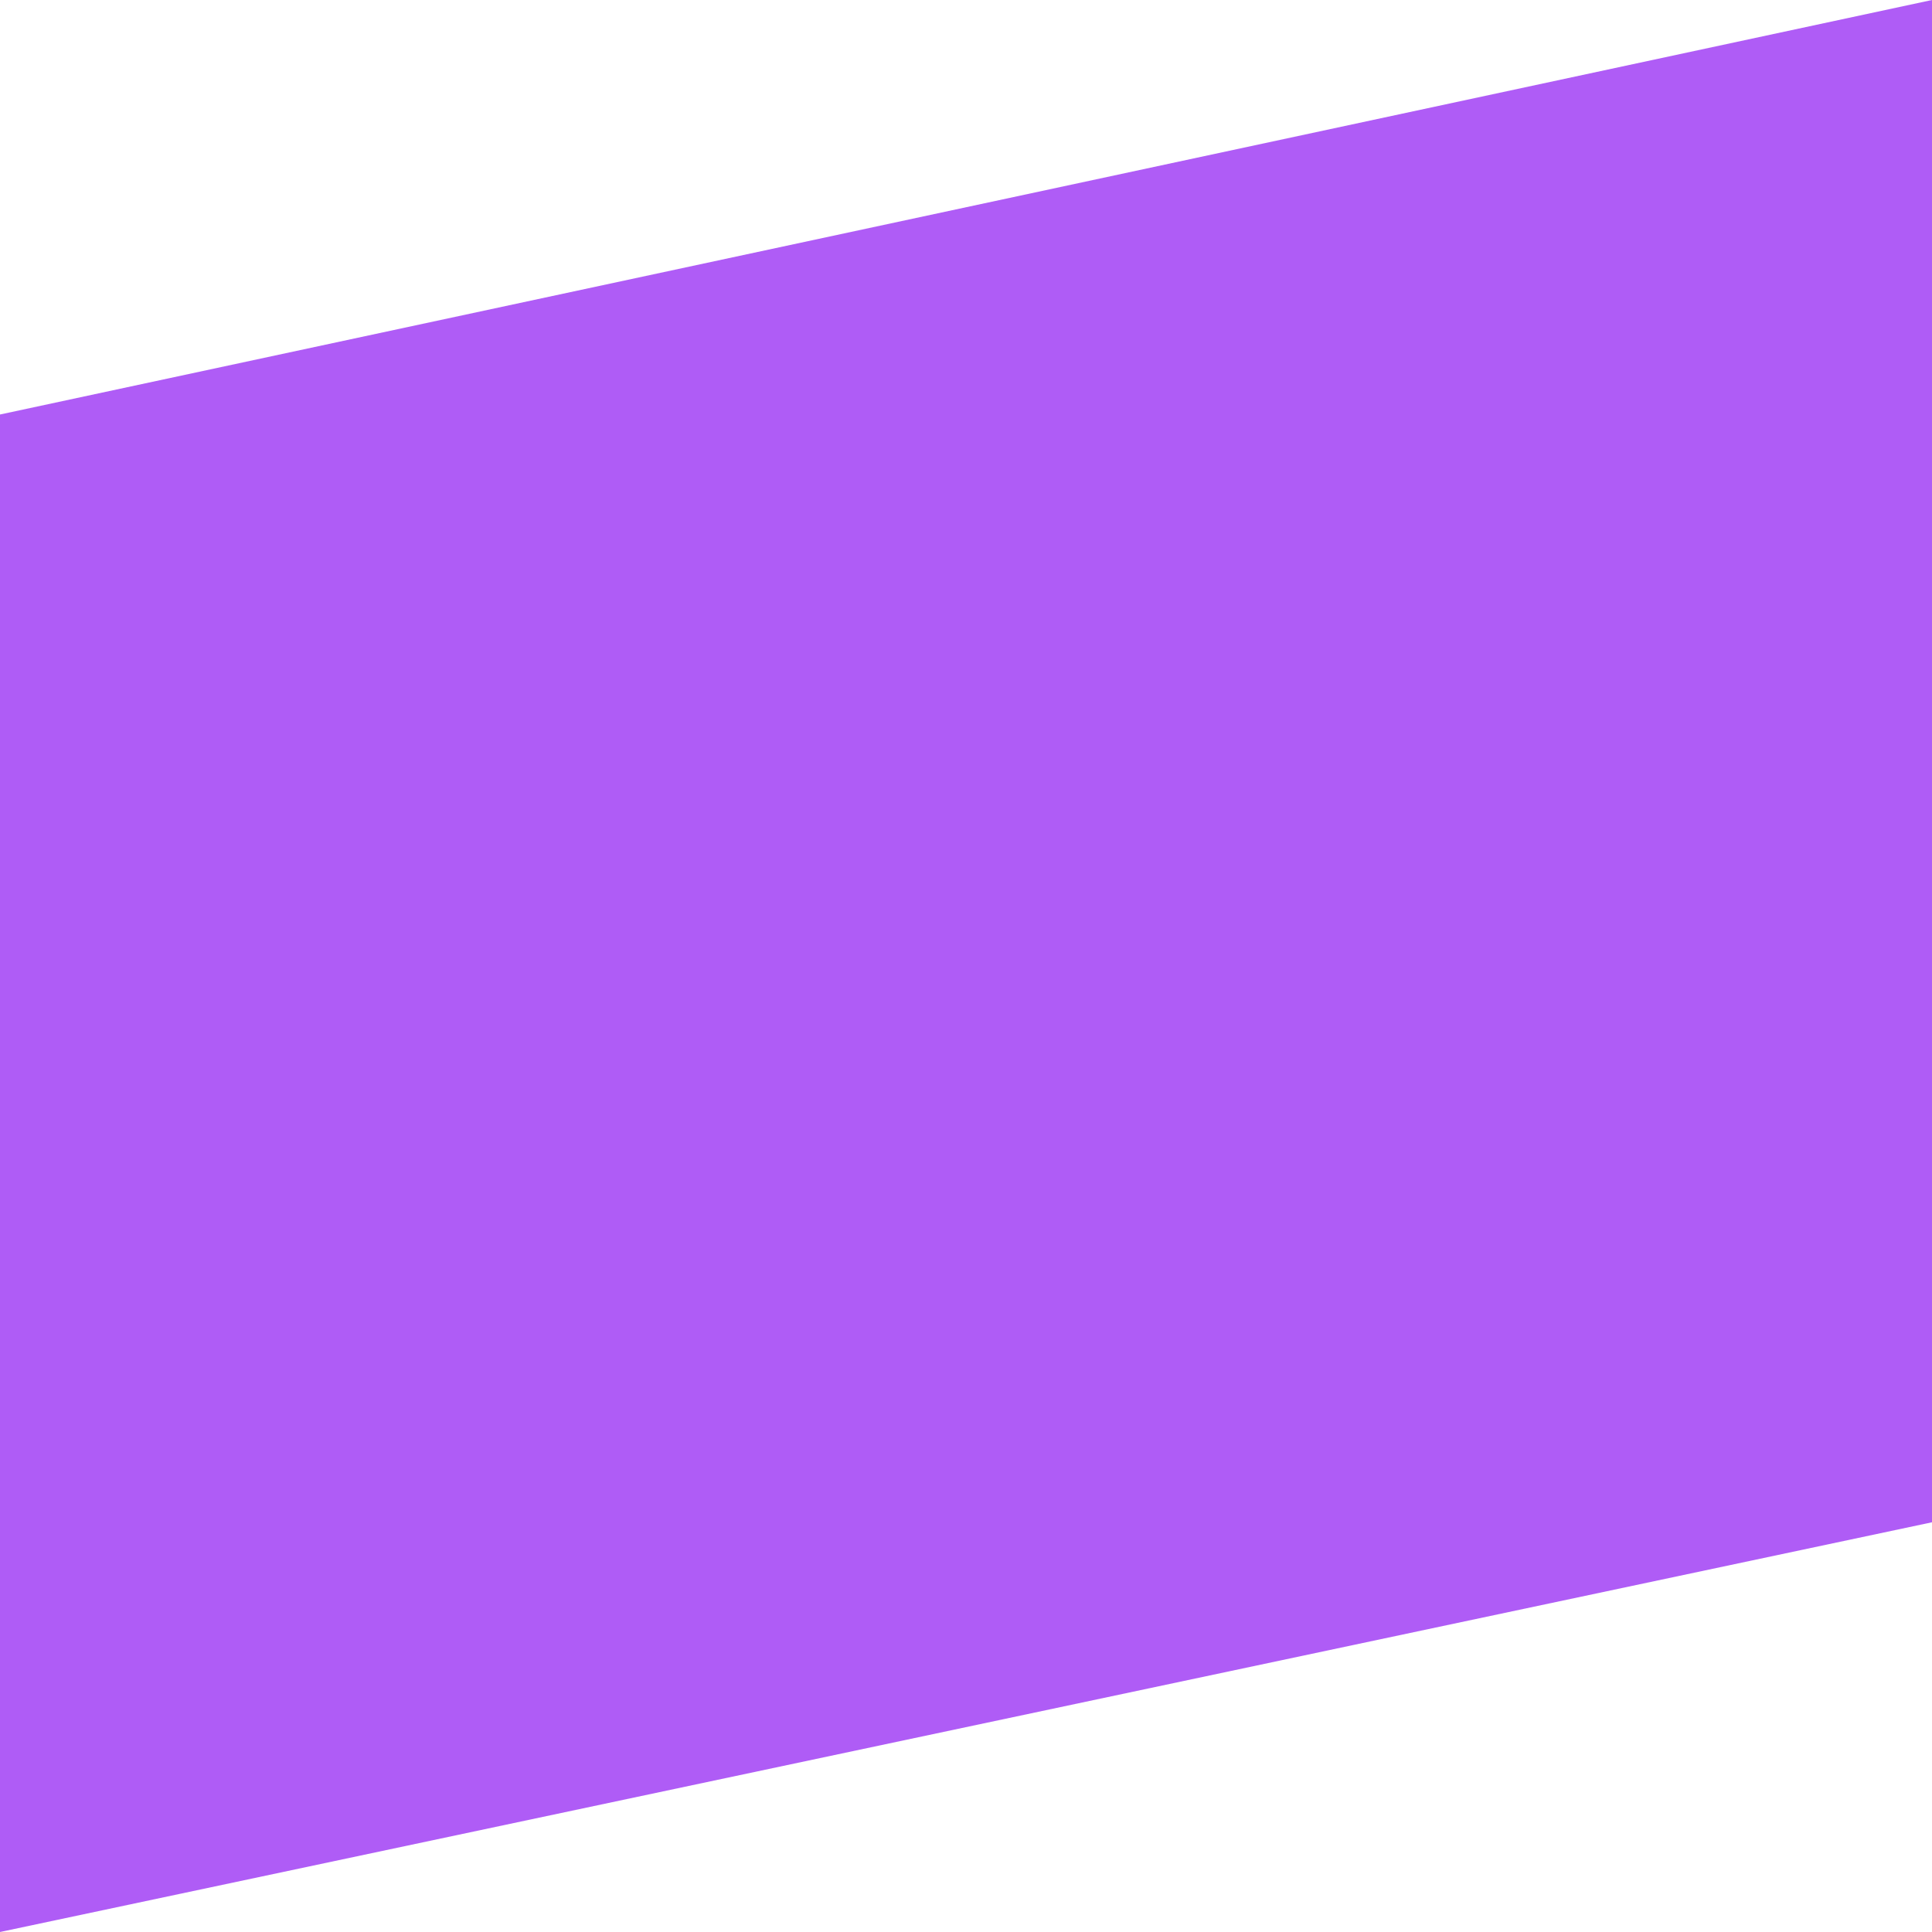
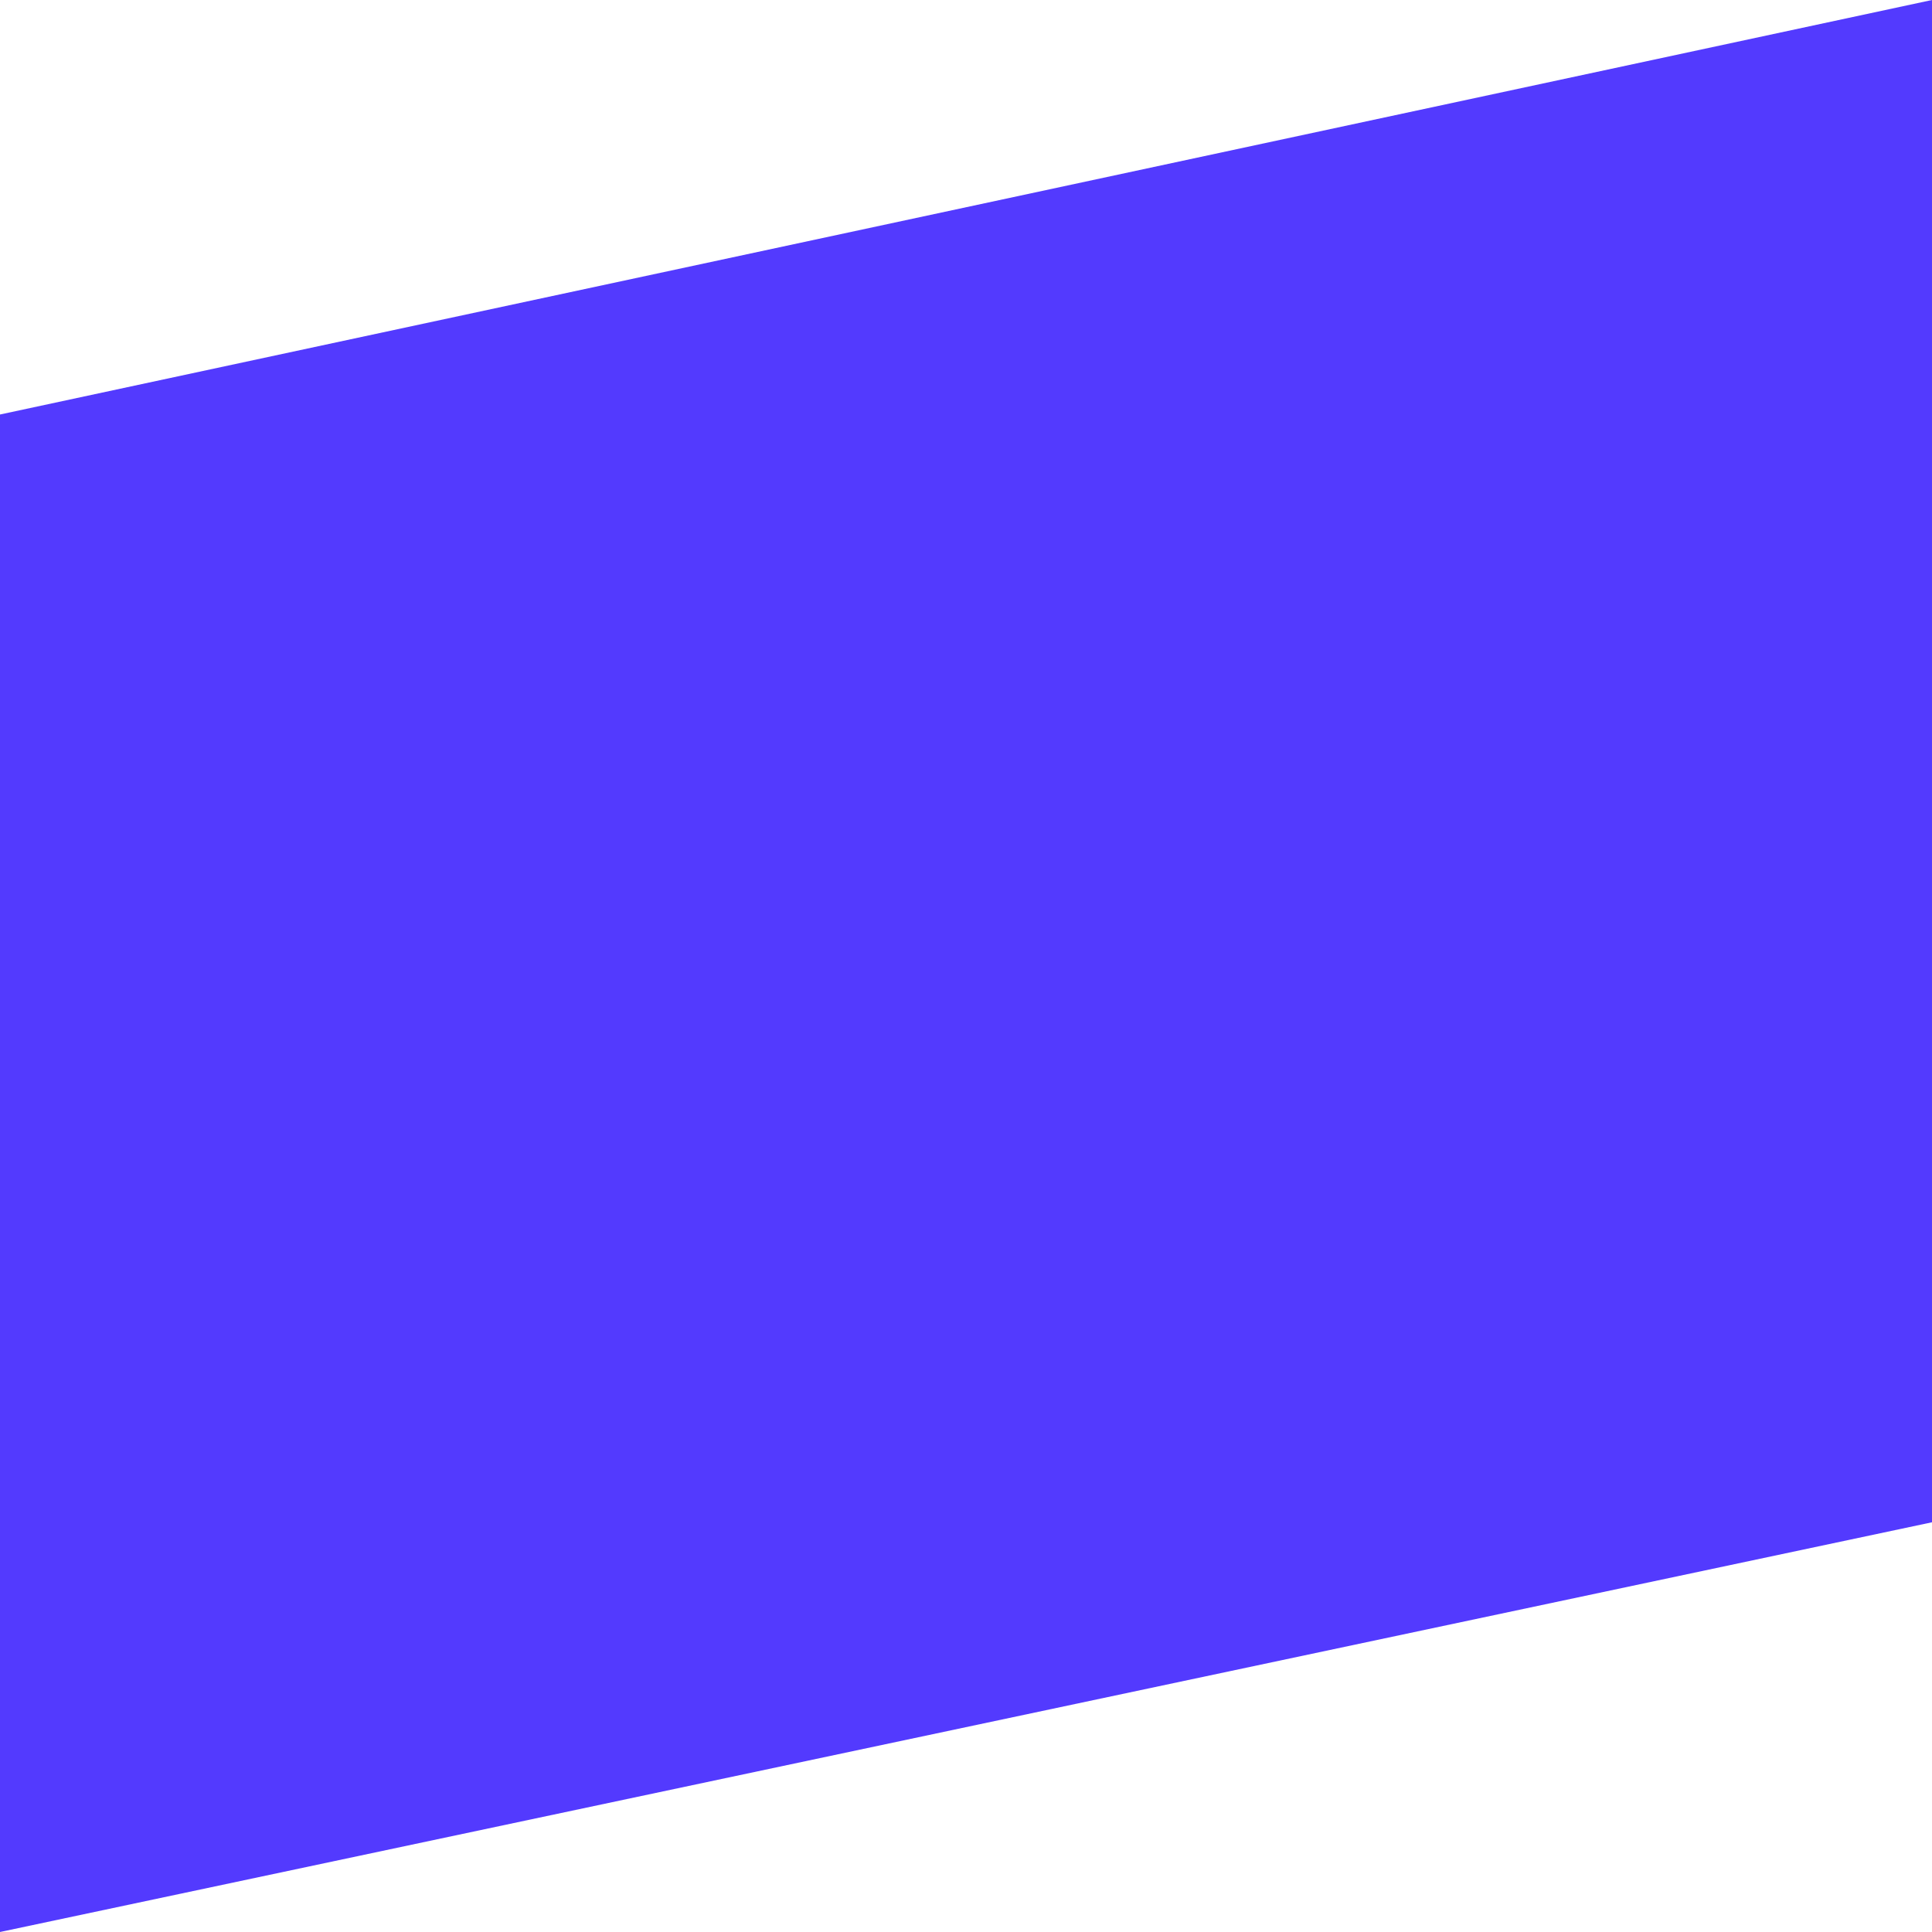
<svg xmlns="http://www.w3.org/2000/svg" viewBox="234.375 234.375 531.25 531.25" role="img" aria-labelledby="title">
-   <path fill="#AF5CF6" fill-rule="evenodd" d="M234.375 765.625 765.625 652.963V234.375L234.375 348.354v417.271Z" clip-rule="evenodd" />
+   <path fill="#533AFE" fill-rule="evenodd" d="M234.375 765.625 765.625 652.963V234.375L234.375 348.354v417.271Z" clip-rule="evenodd" />
</svg>
